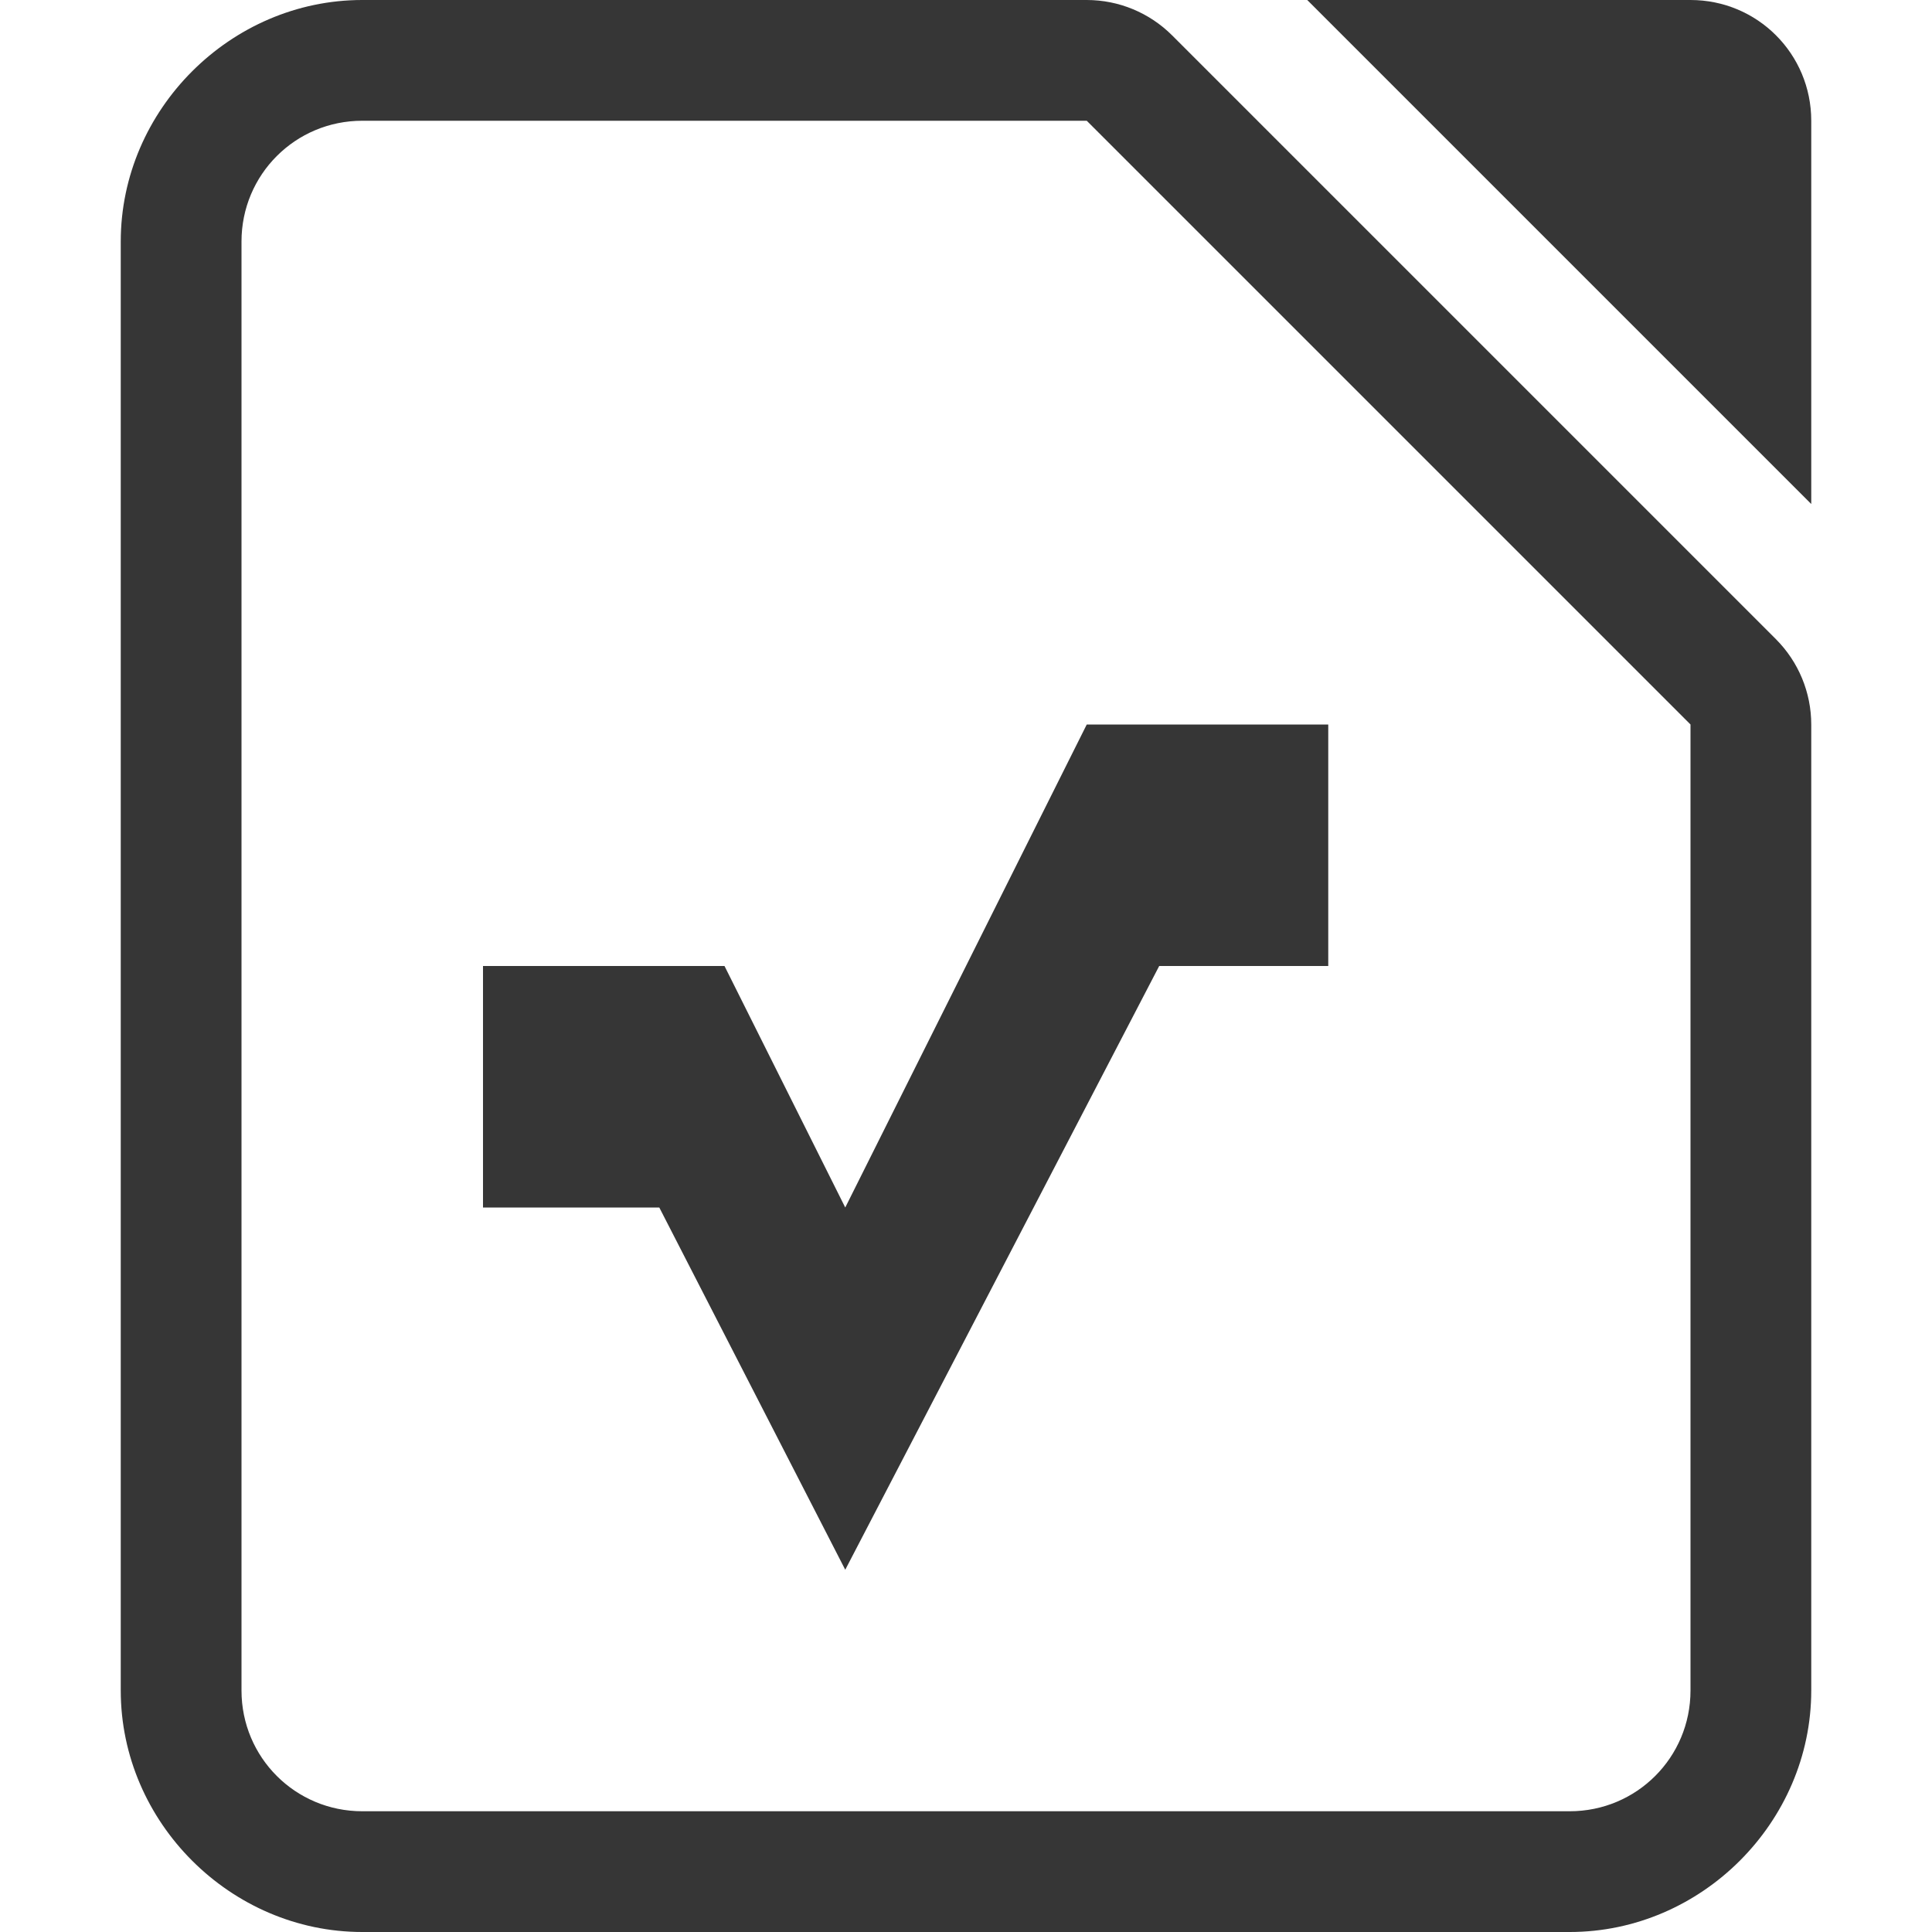
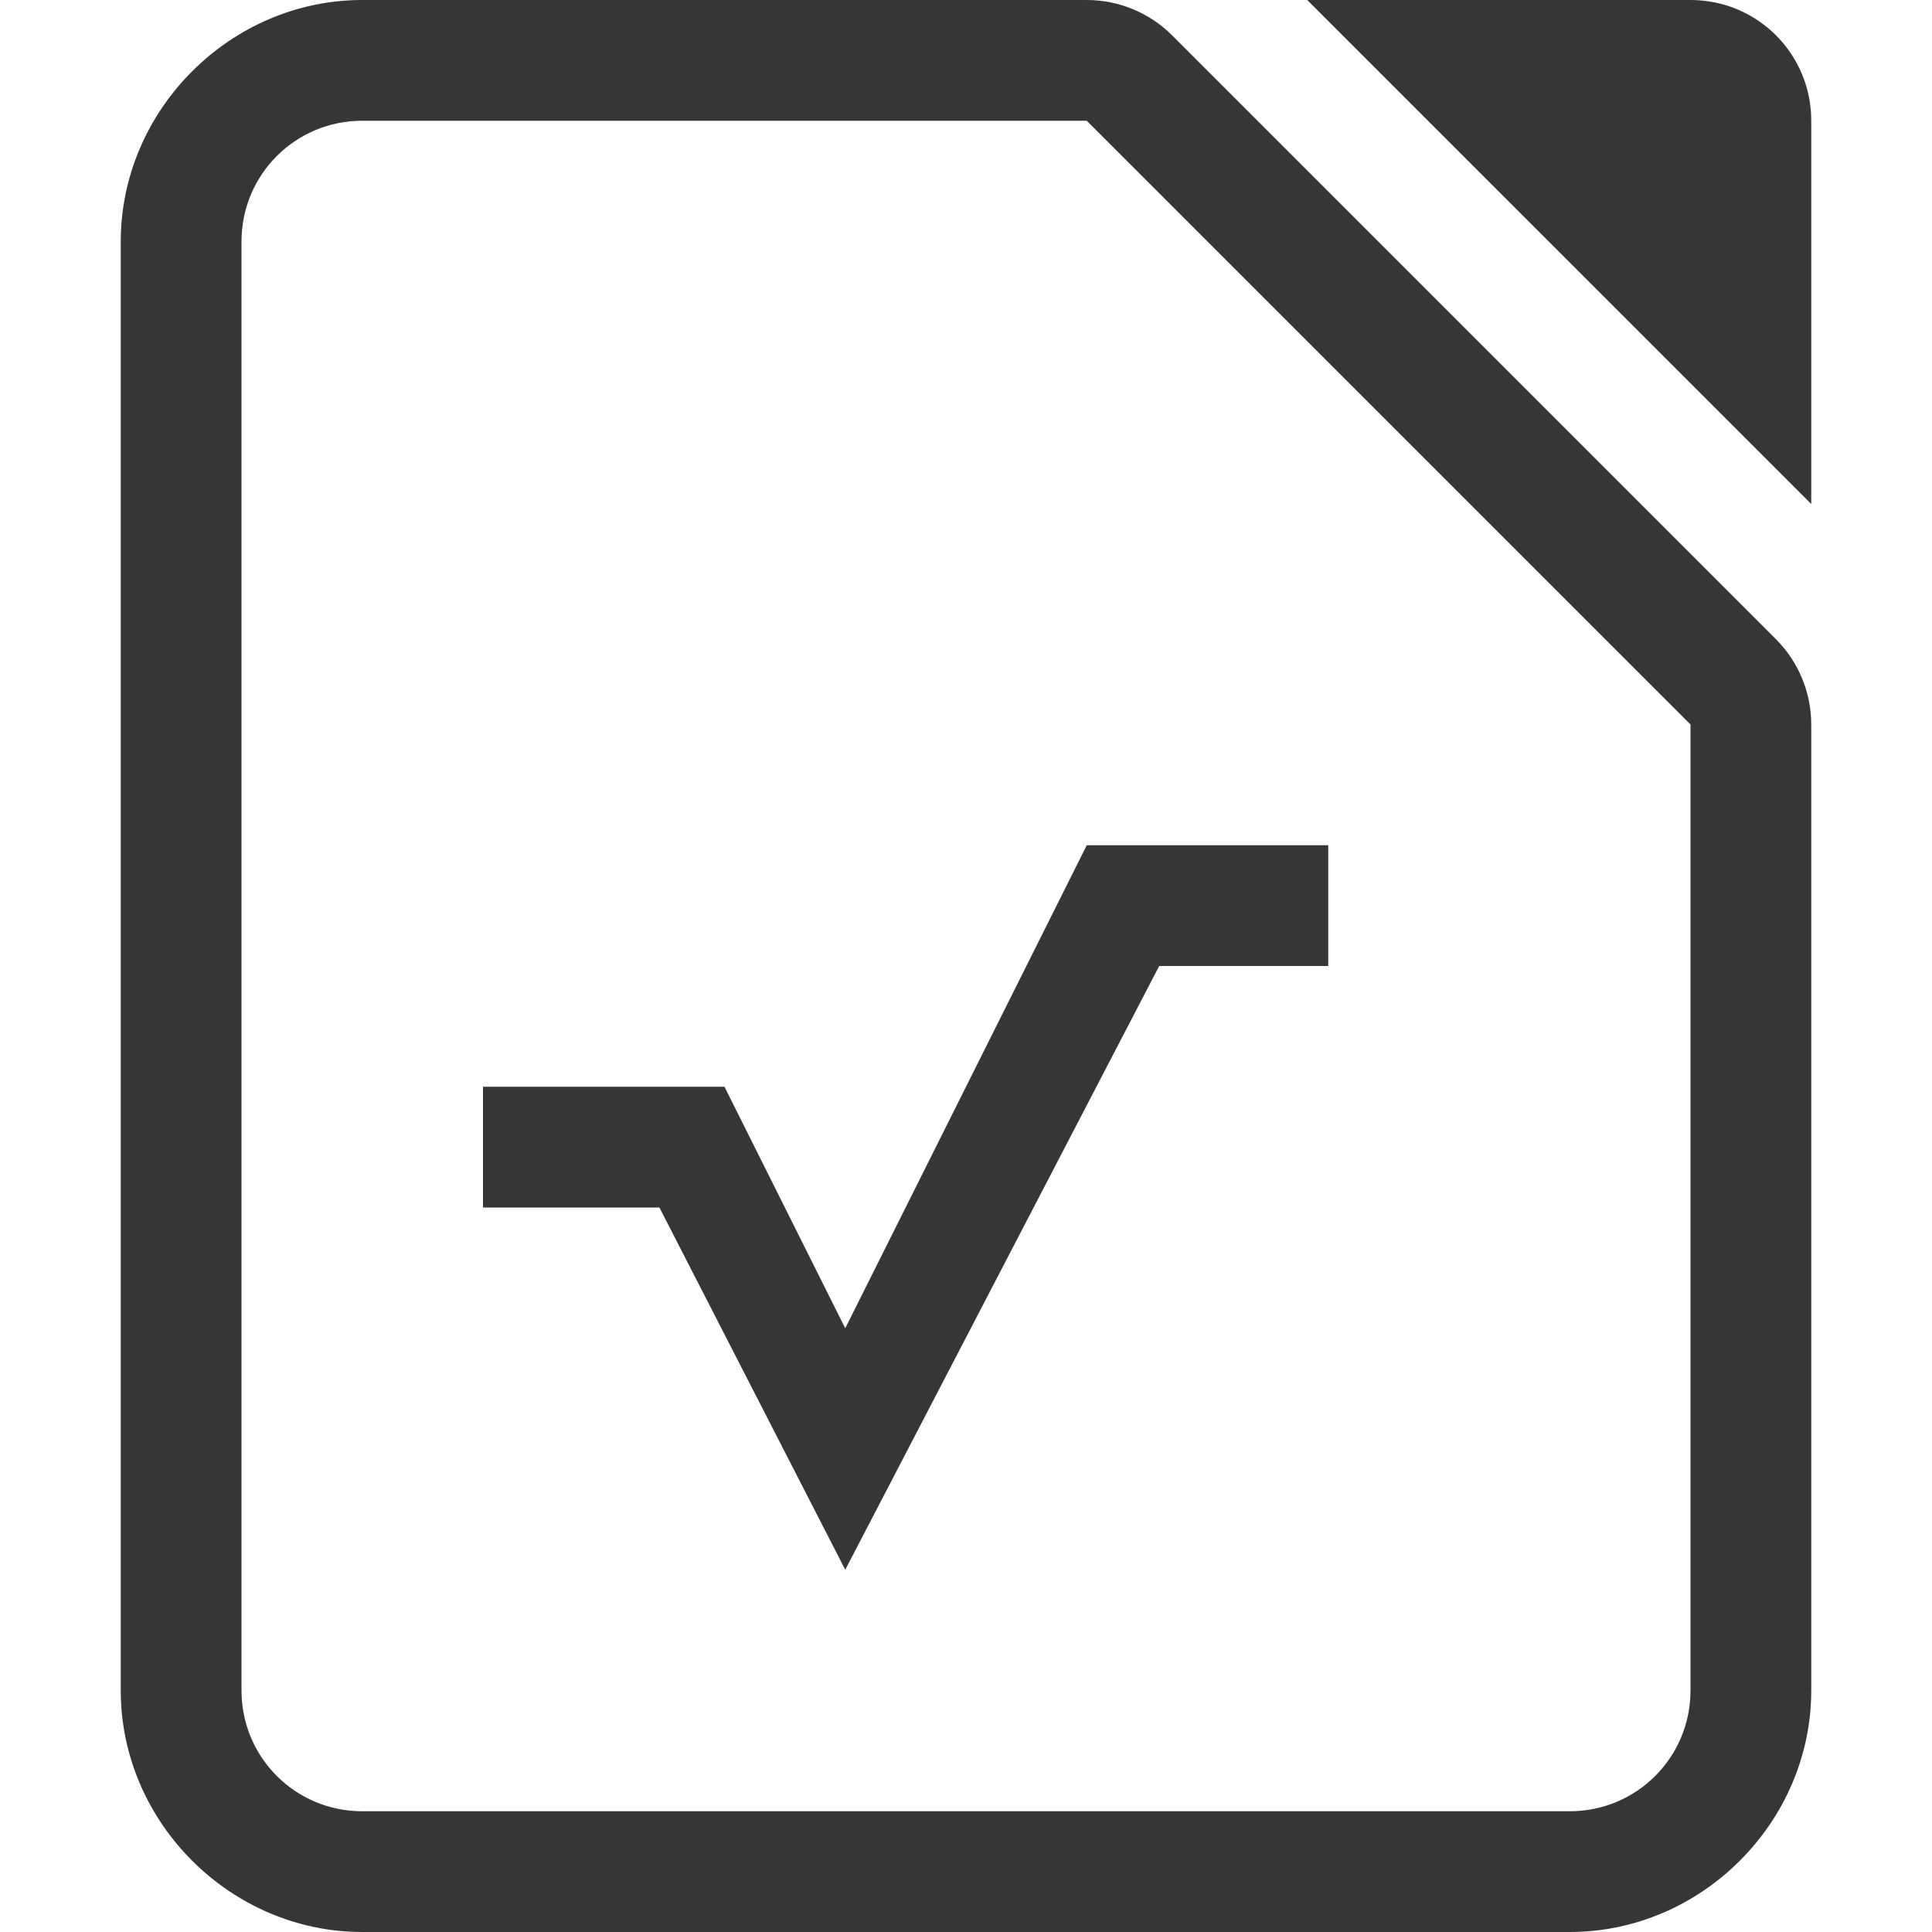
- <svg xmlns="http://www.w3.org/2000/svg" width="16" height="16" version="1.1">
-   <g fill="#363636">
-     <path d="M11 6H9l-2 4-1-2H4v2h1.46L7 13l2.6-5H11z" />
-     <path d="m10.826 0 4.174 4.174v-3.174c0-0.554-0.446-1-1-1z" style="paint-order:stroke fill markers" />
-     <path d="m3 0c-1.091 0-2 0.909-2 2v12c0 1.091 0.909 2 2 2h10c1.091 0 2-0.909 2-2v-8a1 1 0 0 0-0.293-0.707l-5-5a1 1 0 0 0-0.707-0.293zm0 1h6l5 5v8c0 0.554-0.446 1-1 1h-10c-0.554 0-1-0.446-1-1v-12c0-0.554 0.446-1 1-1z" color="#000000" color-rendering="auto" dominant-baseline="auto" image-rendering="auto" shape-rendering="auto" solid-color="#000000" style="font-feature-settings:normal;font-variant-alternates:normal;font-variant-caps:normal;font-variant-ligatures:normal;font-variant-numeric:normal;font-variant-position:normal;isolation:auto;mix-blend-mode:normal;paint-order:stroke fill markers;shape-padding:0;text-decoration-color:#000000;text-decoration-line:none;text-decoration-style:solid;text-indent:0;text-orientation:mixed;text-transform:none;white-space:normal" />
-   </g>
+ <svg xmlns="http://www.w3.org/2000/svg" width="16" height="16" version="1.1" id="svg3">
+   <defs id="defs3">
+     <style id="current-color-scheme" type="text/css">
+         .ColorScheme-Text { color:#363636; }
+      </style>
+   </defs>
+   <path id="path1" style="fill:currentColor" class="ColorScheme-Text" d="M 3 0 C 1.909 0 1 0.909 1 2 L 1 14 C 1 15.091 1.909 16 3 16 L 13 16 C 14.091 16 15 15.091 15 14 L 15 6 A 1 1 0 0 0 14.707 5.293 L 9.707 0.293 A 1 1 0 0 0 9 0 L 3 0 z M 10.826 0 L 15 4.174 L 15 1 C 15 0.446 14.554 0 14 0 L 10.826 0 z M 3 1 L 9 1 L 14 6 L 14 14 C 14 14.554 13.554 15 13 15 L 3 15 C 2.446 15 2 14.554 2 14 L 2 2 C 2 1.446 2.446 1 3 1 z M 9 7 L 7 11 L 6 9 L 4 9 L 4 10 L 5.461 10 L 7 13 L 9.6 8 L 11 8 L 11 7 L 9 7 z " />
</svg>
